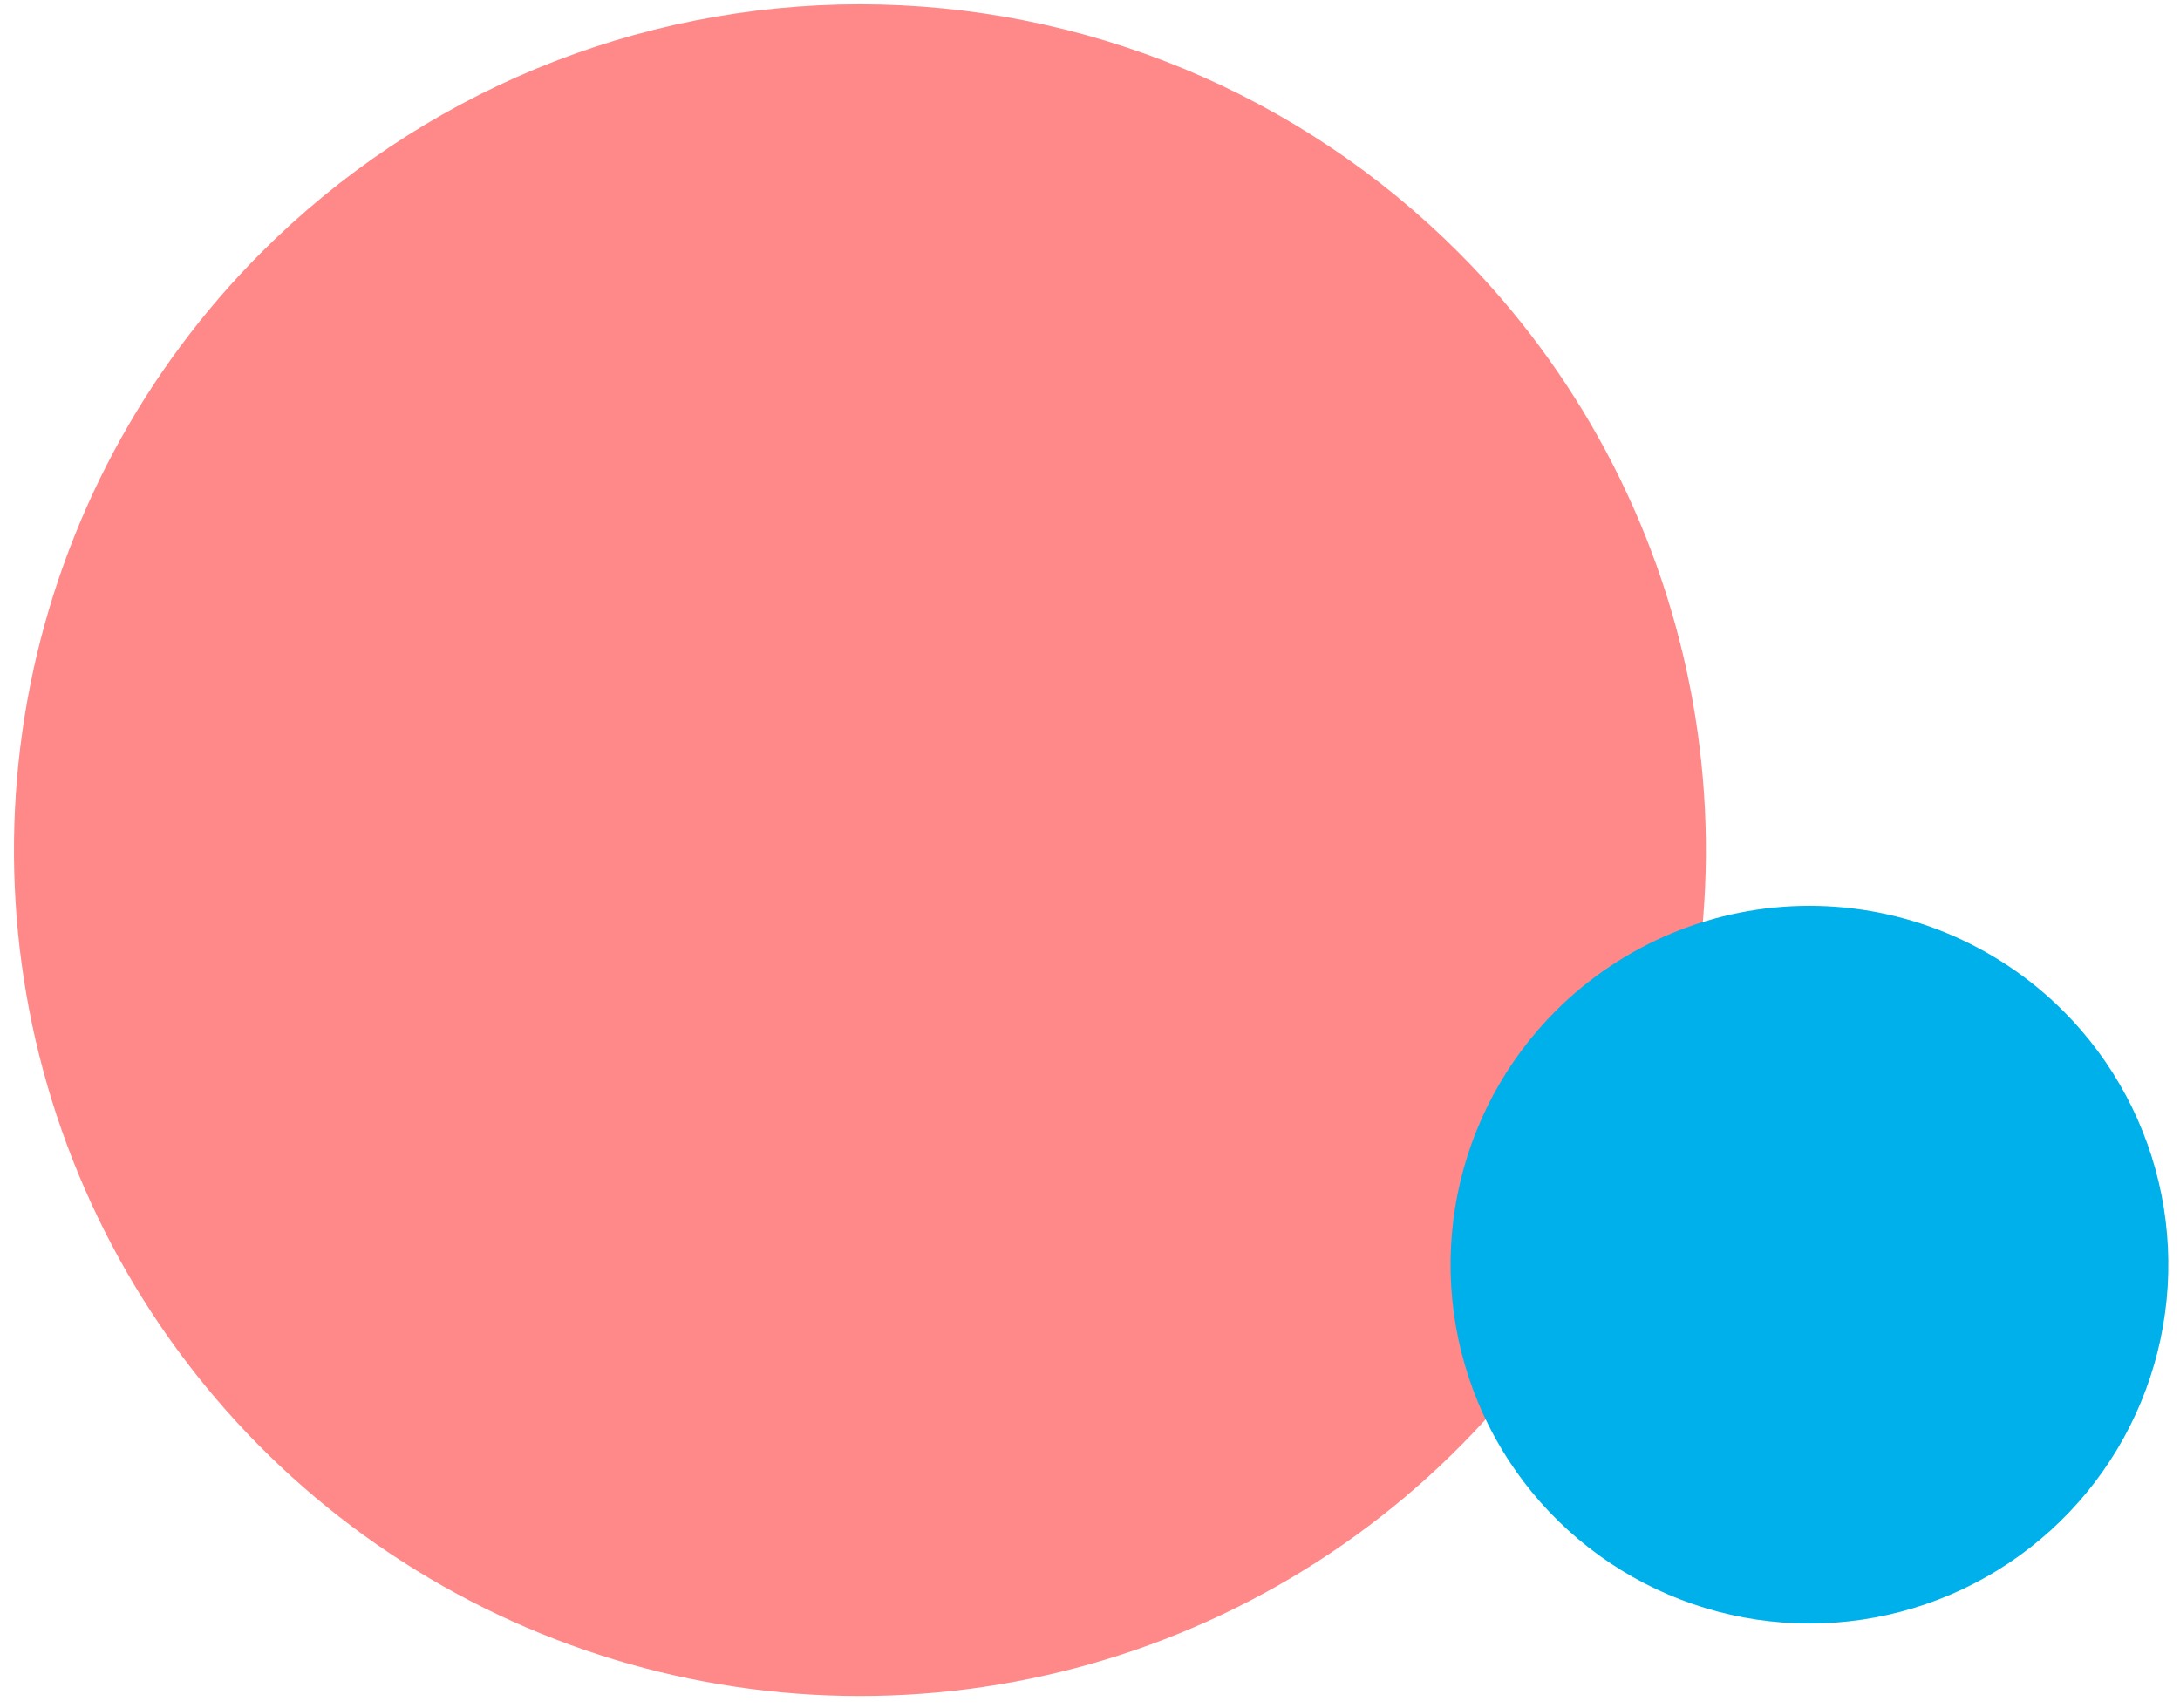
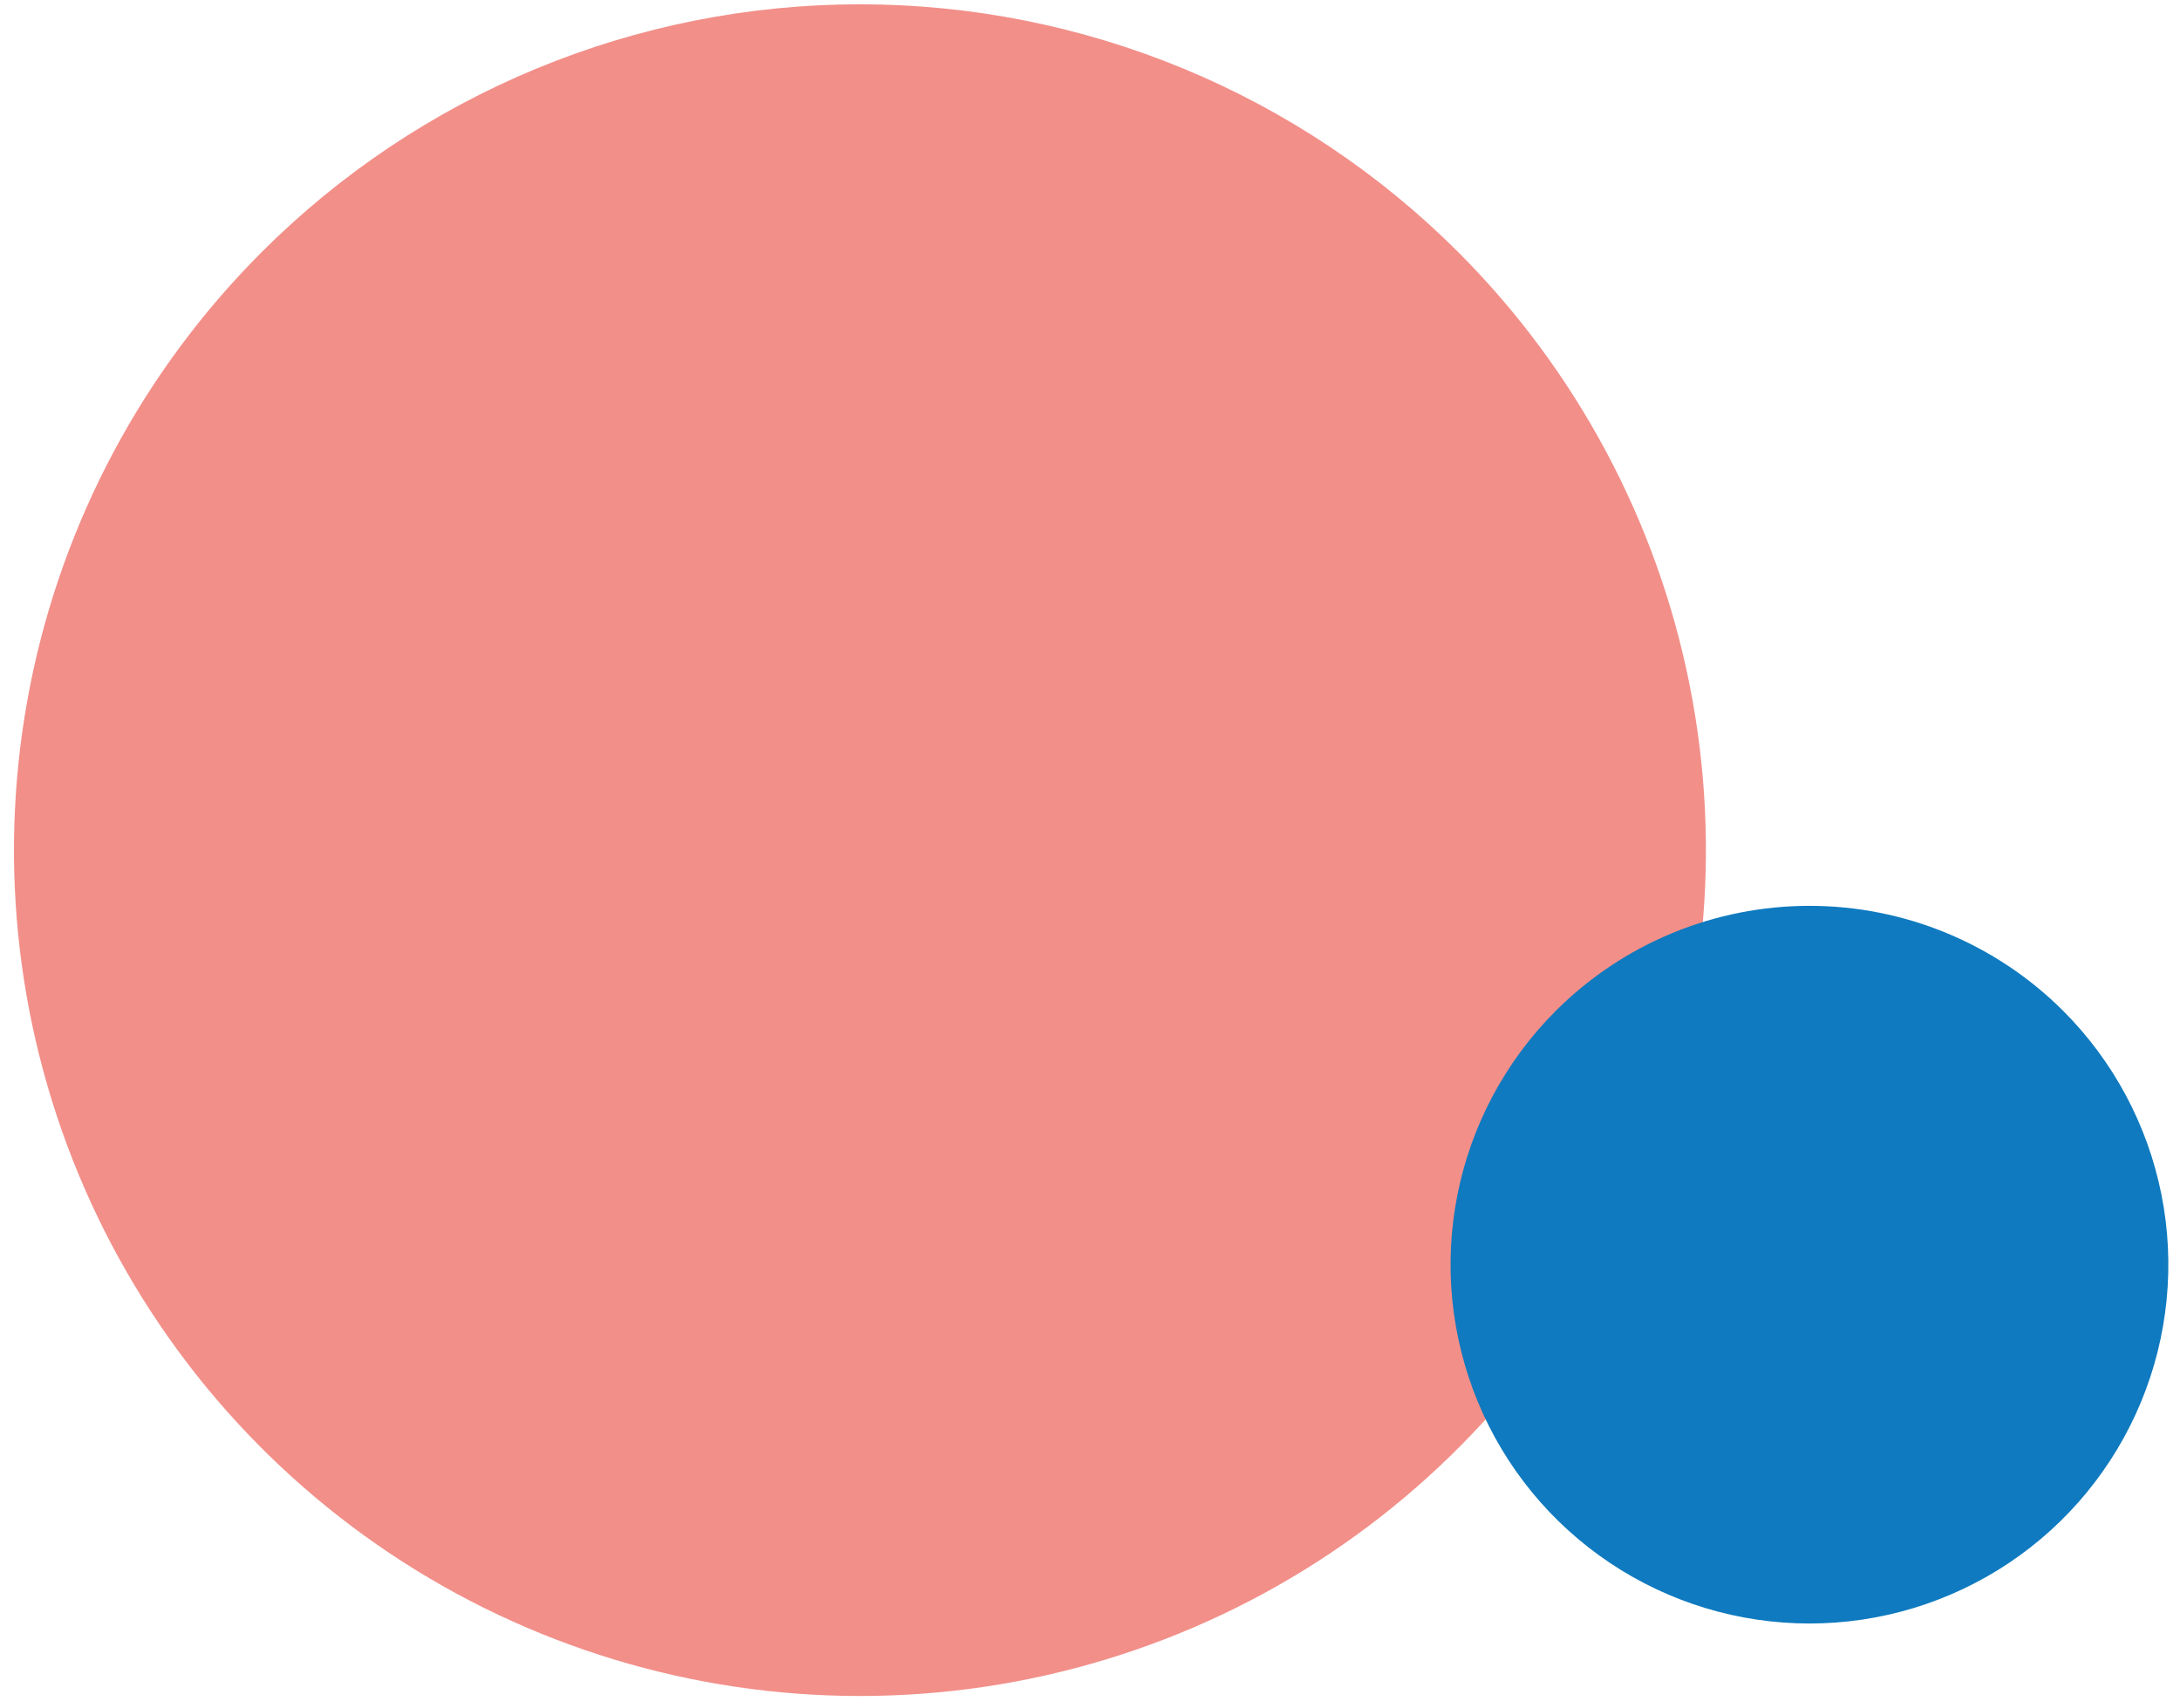
<svg xmlns="http://www.w3.org/2000/svg" width="134" height="105" viewBox="0 0 134 105" fill="none">
-   <path d="M89.644 15.51C96.912 22.784 101.86 32.05 103.863 42.136C105.866 52.221 104.833 62.675 100.896 72.174C96.959 81.673 90.294 89.792 81.744 95.504C73.193 101.216 63.141 104.264 52.859 104.264C42.576 104.264 32.524 101.216 23.974 95.504C15.423 89.792 8.758 81.673 4.821 72.174C0.884 62.675 -0.148 52.221 1.855 42.136C3.858 32.05 8.806 22.784 16.074 15.51C20.903 10.677 26.637 6.843 32.949 4.227C39.261 1.611 46.026 0.264 52.859 0.264C59.691 0.264 66.456 1.611 72.768 4.227C79.08 6.843 84.814 10.677 89.644 15.51Z" fill="#FF8888" />
-   <path d="M126.824 62.15C129.908 65.235 132.009 69.166 132.86 73.445C133.711 77.724 133.274 82.16 131.604 86.19C129.934 90.221 127.107 93.666 123.479 96.09C119.851 98.514 115.587 99.808 111.224 99.808C106.861 99.808 102.596 98.514 98.968 96.09C95.34 93.666 92.513 90.221 90.843 86.19C89.173 82.16 88.736 77.724 89.587 73.445C90.438 69.166 92.539 65.235 95.624 62.15C97.672 60.101 100.104 58.476 102.781 57.367C105.457 56.258 108.326 55.688 111.224 55.688C114.121 55.688 116.99 56.258 119.666 57.367C122.343 58.476 124.775 60.101 126.824 62.15Z" fill="#00B0EA" />
+   <path d="M89.644 15.51C96.912 22.784 101.86 32.05 103.863 42.136C105.866 52.221 104.833 62.675 100.896 72.174C96.959 81.673 90.294 89.792 81.744 95.504C73.193 101.216 63.141 104.264 52.859 104.264C42.576 104.264 32.524 101.216 23.974 95.504C15.423 89.792 8.758 81.673 4.821 72.174C0.884 62.675 -0.148 52.221 1.855 42.136C3.858 32.05 8.806 22.784 16.074 15.51C20.903 10.677 26.637 6.843 32.949 4.227C39.261 1.611 46.026 0.264 52.859 0.264C59.691 0.264 66.456 1.611 72.768 4.227C79.08 6.843 84.814 10.677 89.644 15.51Z" fill="#f28f89" />
+   <path d="M126.824 62.15C129.908 65.235 132.009 69.166 132.86 73.445C133.711 77.724 133.274 82.16 131.604 86.19C129.934 90.221 127.107 93.666 123.479 96.09C119.851 98.514 115.587 99.808 111.224 99.808C106.861 99.808 102.596 98.514 98.968 96.09C95.34 93.666 92.513 90.221 90.843 86.19C89.173 82.16 88.736 77.724 89.587 73.445C90.438 69.166 92.539 65.235 95.624 62.15C97.672 60.101 100.104 58.476 102.781 57.367C105.457 56.258 108.326 55.688 111.224 55.688C114.121 55.688 116.99 56.258 119.666 57.367C122.343 58.476 124.775 60.101 126.824 62.15Z" fill="#0f7abf" />
</svg>
